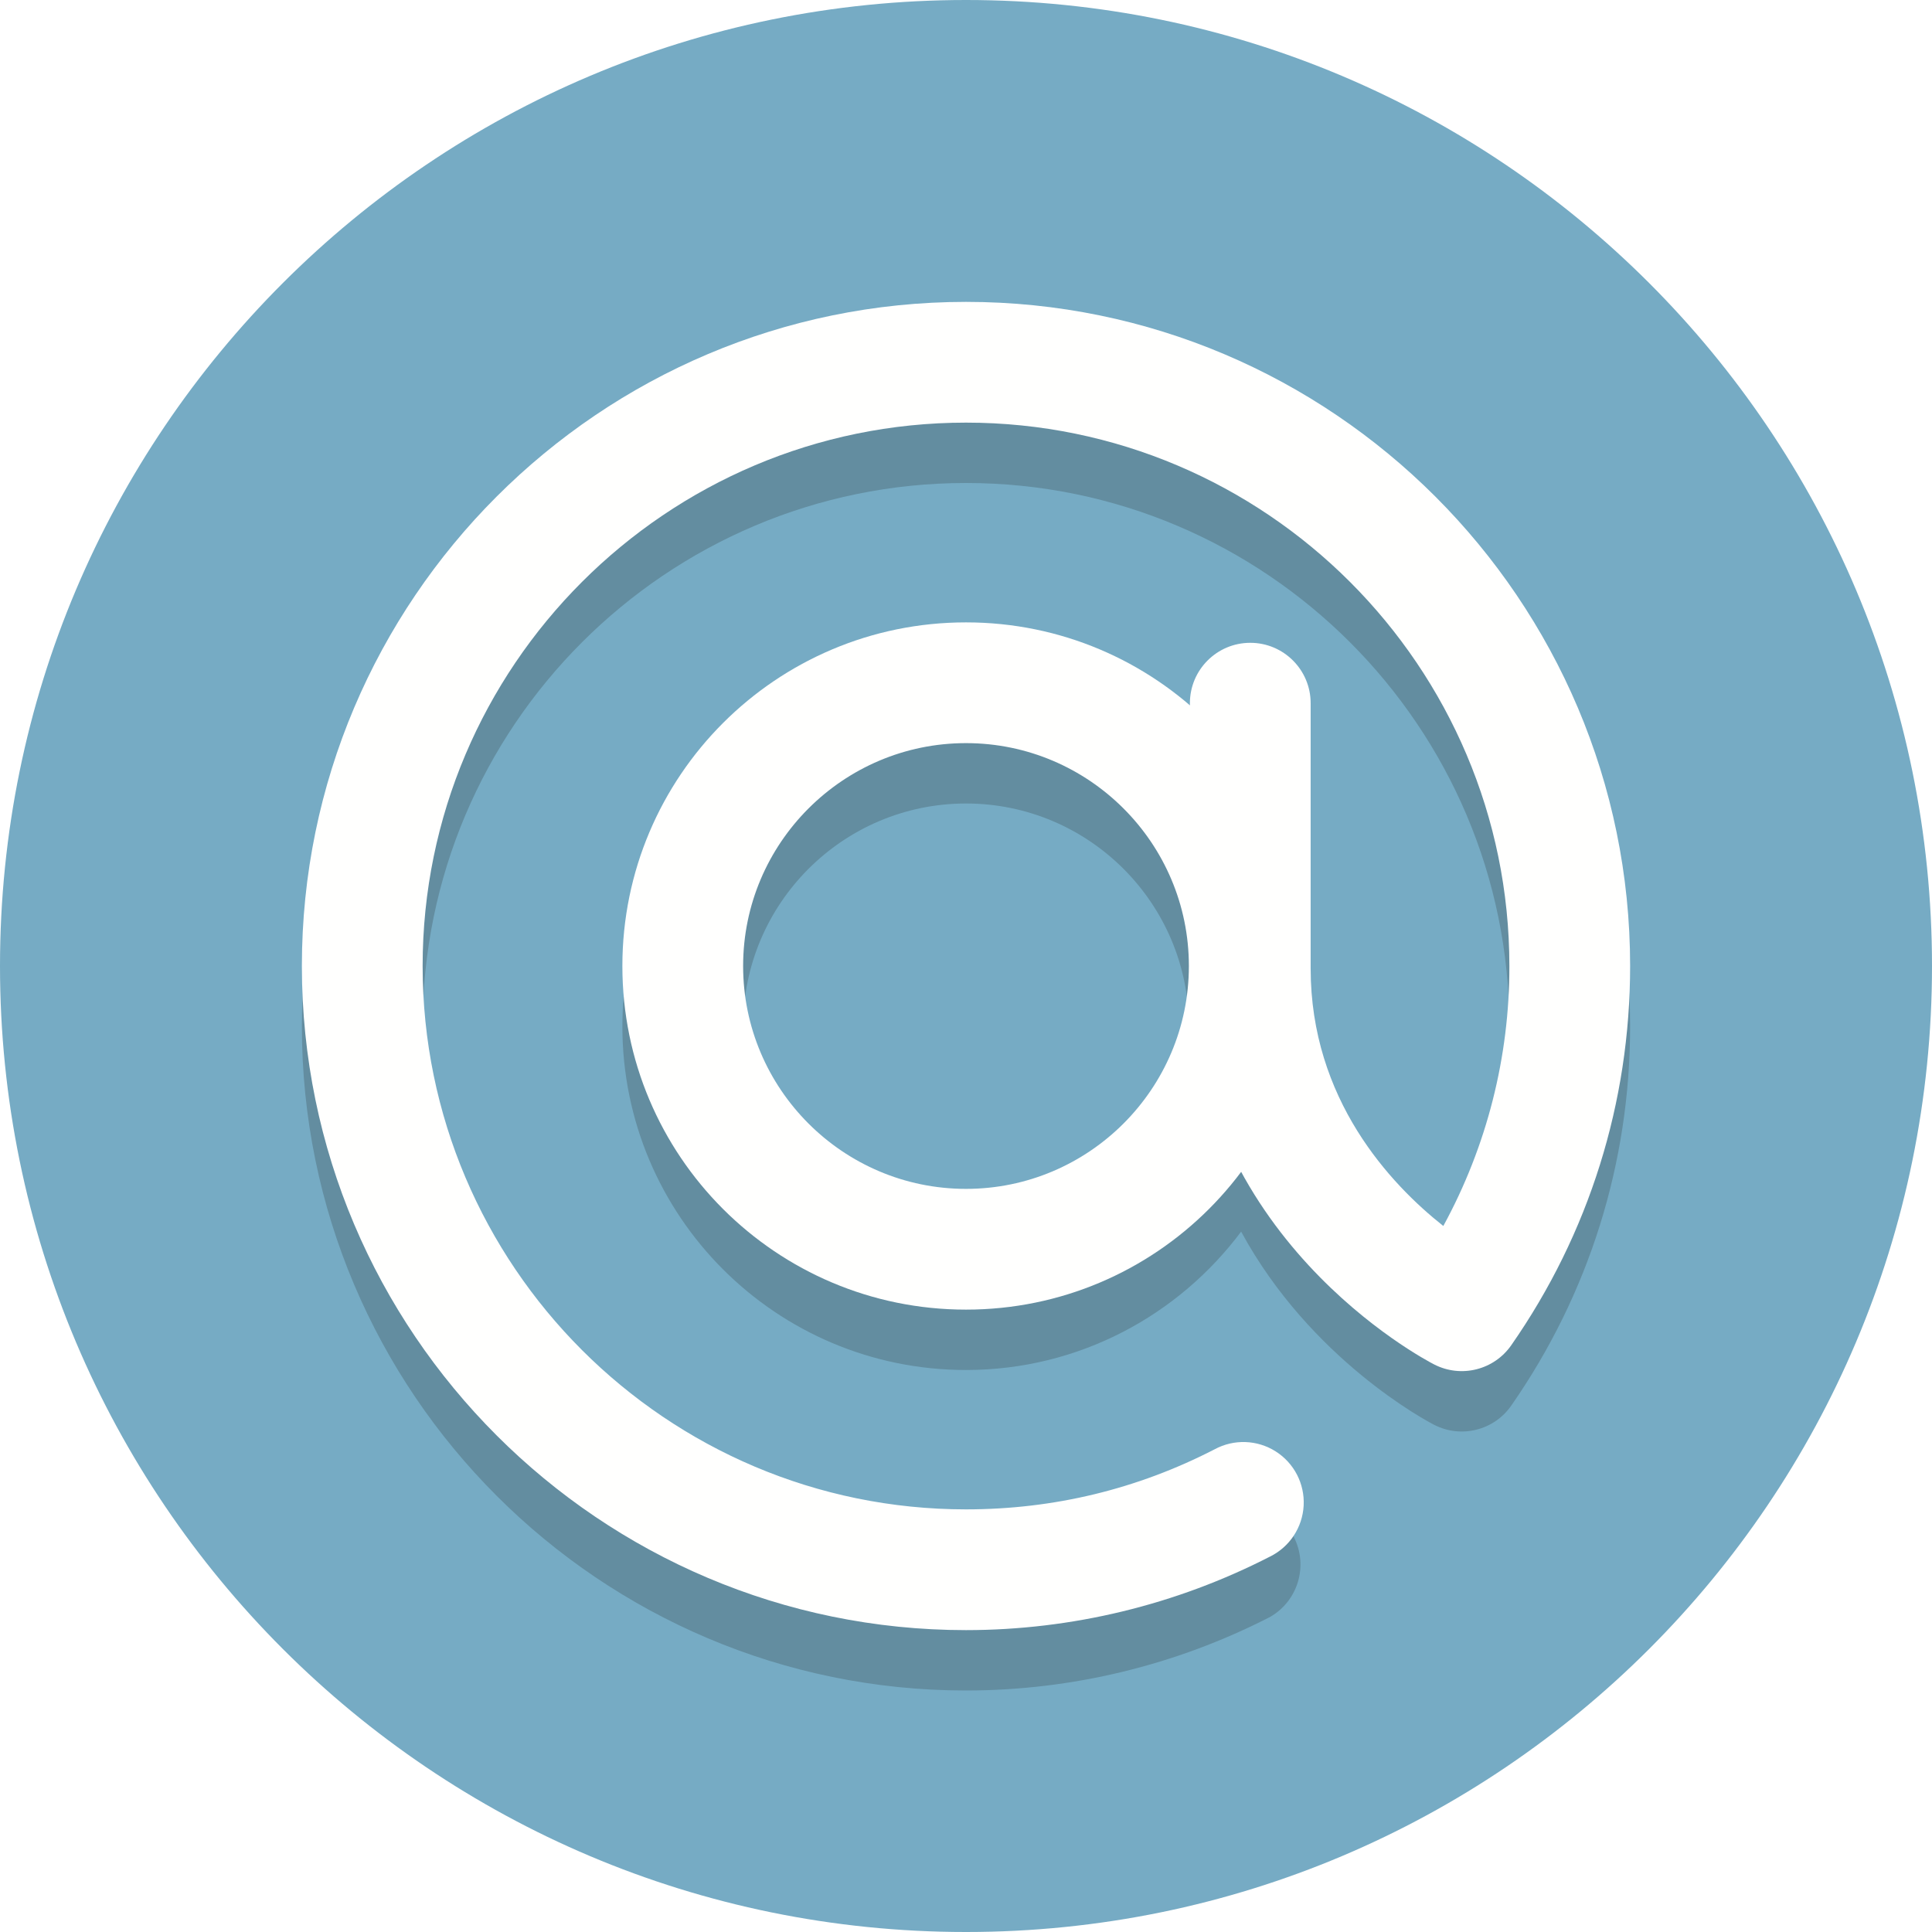
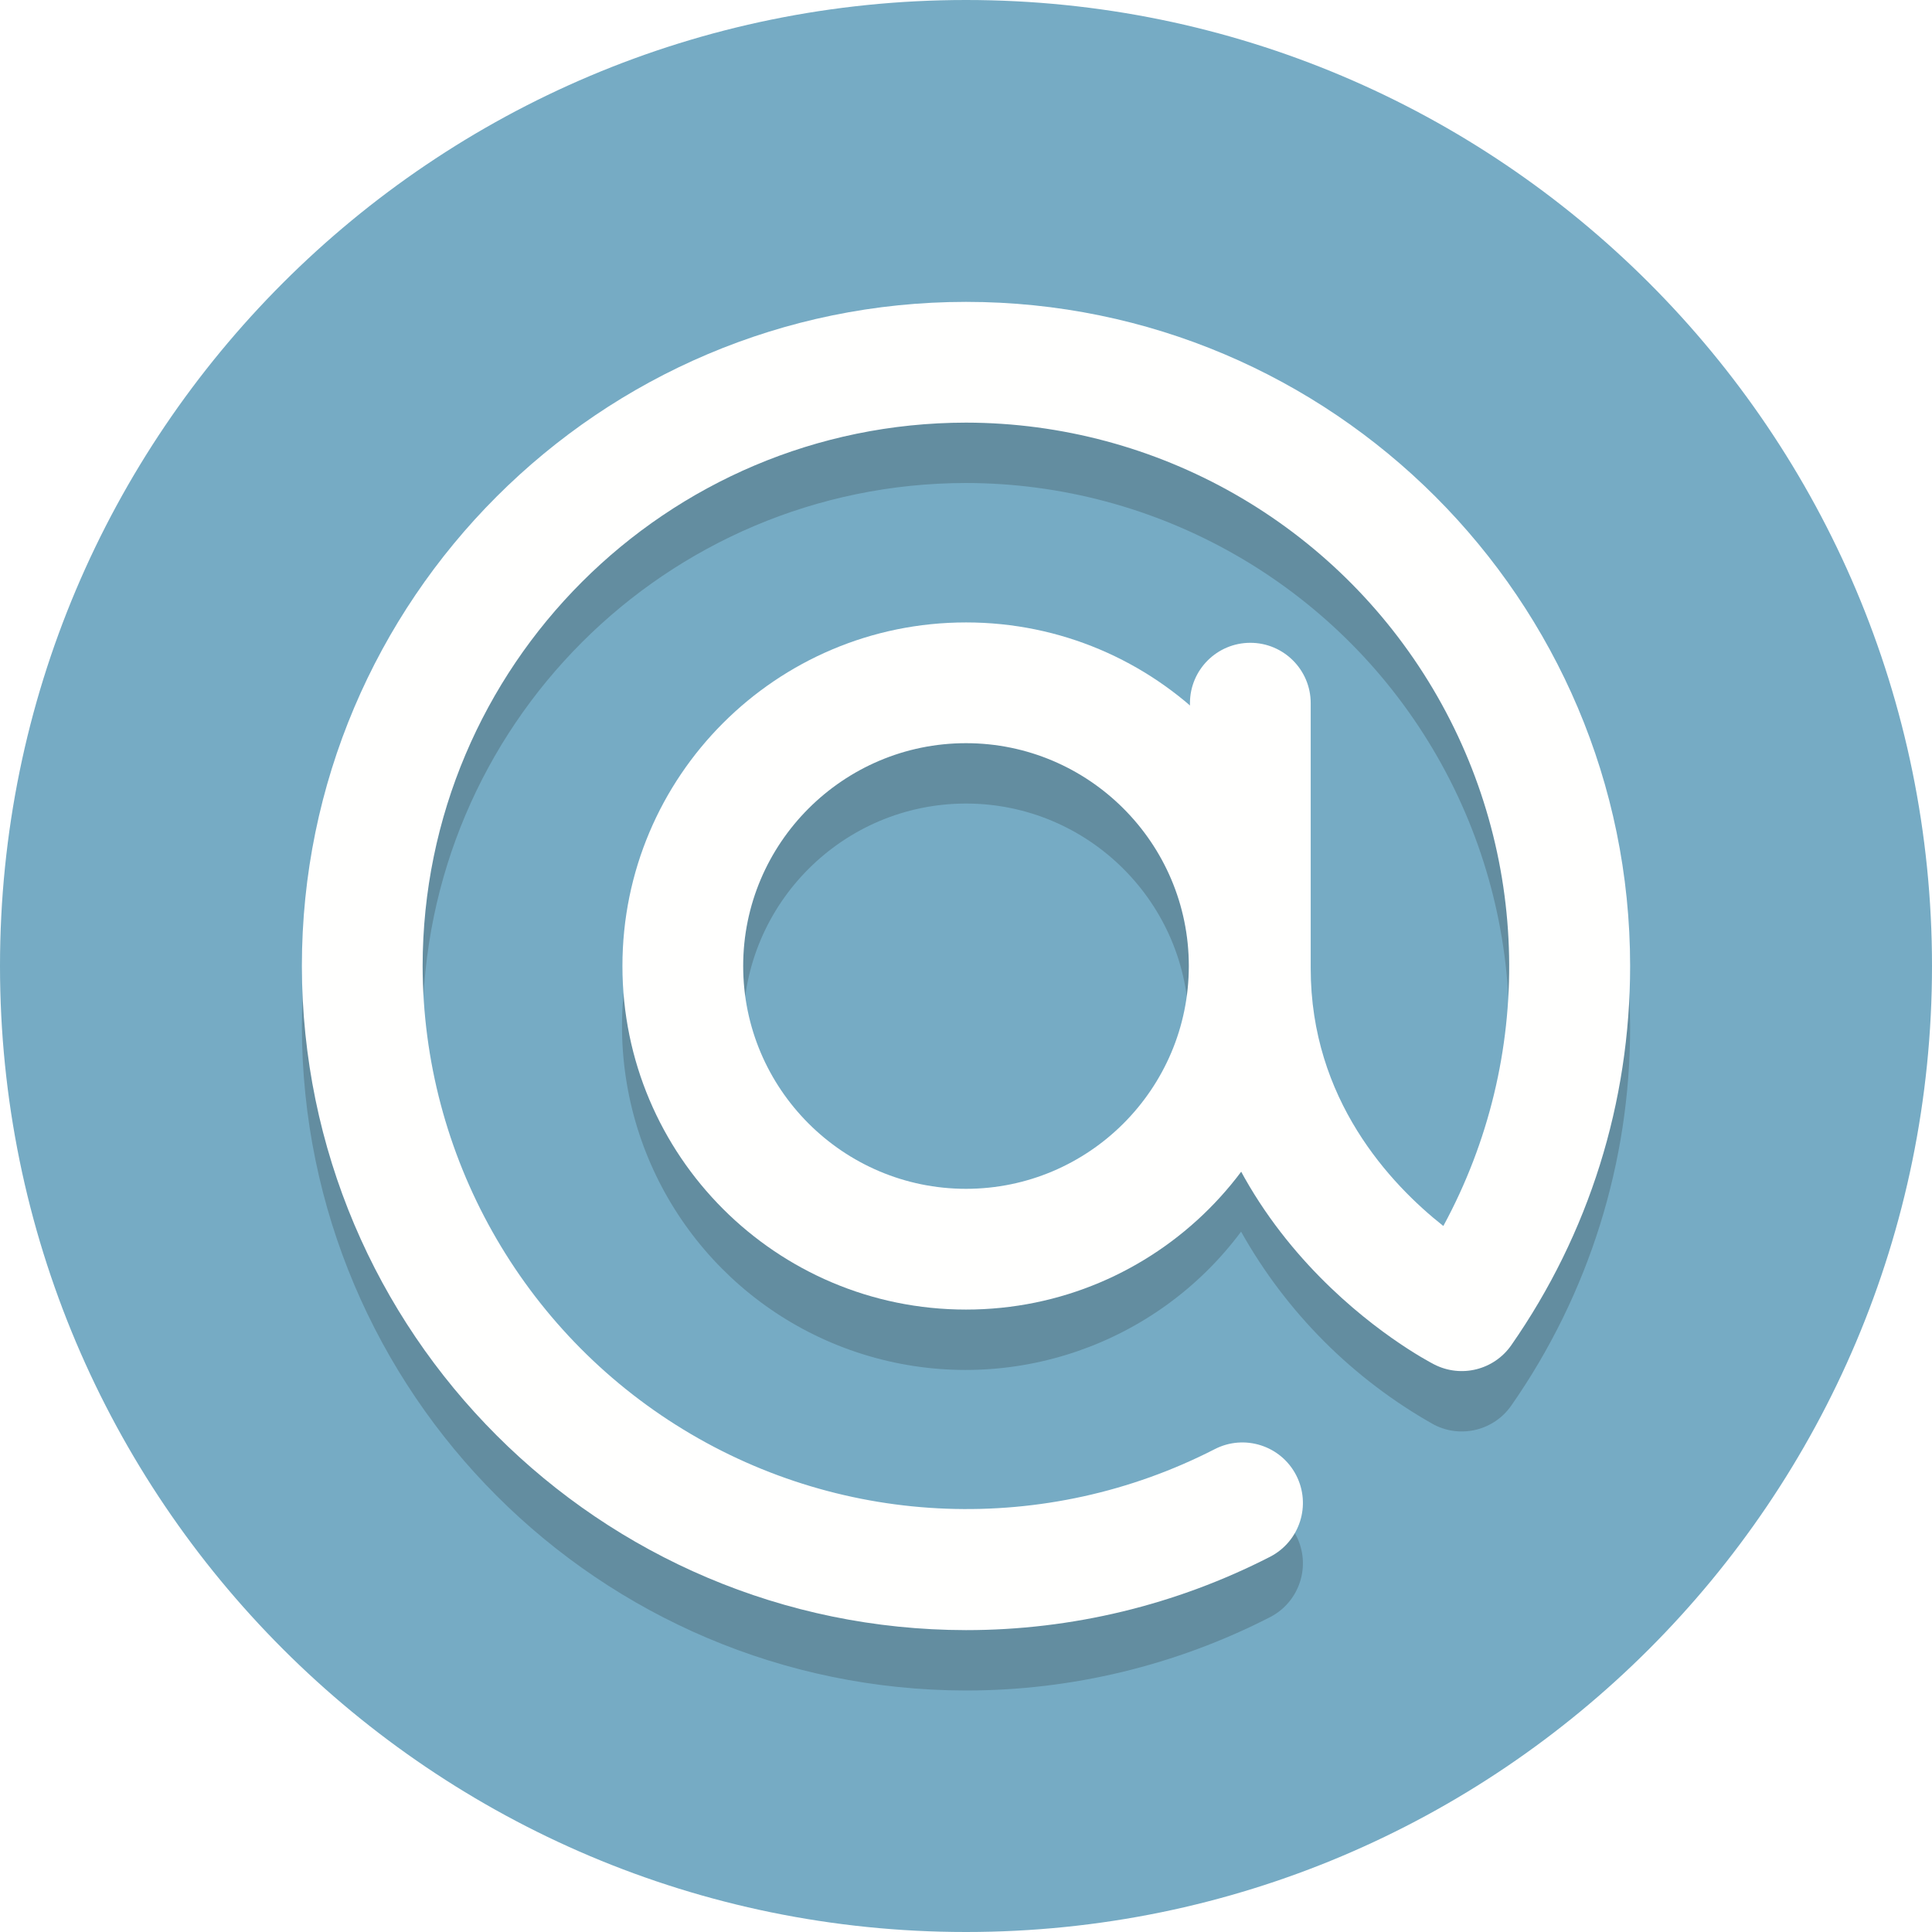
- <svg xmlns="http://www.w3.org/2000/svg" width="64px" height="64px" viewBox="0 0 64 64" version="1.1">
-   <g id="Page-1" stroke="none" stroke-width="1" fill="none" fill-rule="evenodd">
-     <g id="email">
-       <g id="Group-3">
-         <path d="M64 32c0 17.673-14.327 32-32 32C14.327 64 0 49.673 0 32 0 14.327 14.327 0 32 0c17.673 0 32 14.327 32 32" id="Fill-1" fill="#76ABC4" />
-       </g>
-       <path d="M32 56c-12.131 0-22-9.869-22-22s9.869-22 22-22 22 9.869 22 22c0 4.521-1.362 8.865-3.938 12.563a1.998 1.998 0 0 1-2.552.637c-.231-.118-4.092-2.156-6.396-6.401-2.076 2.777-5.38 4.584-9.114 4.584-6.287 0-11.383-5.096-11.383-11.383 0-6.287 5.096-11.383 11.383-11.383 2.836 0 5.424 1.044 7.417 2.759v-.083a2 2 0 0 1 4 0v8.79c0 4.334 2.641 7.142 4.394 8.529A17.897 17.897 0 0 0 50 34c0-9.925-8.075-18-18-18s-18 8.075-18 18 8.075 18 18 18c2.905 0 5.677-.67 8.238-1.991a2.002 2.002 0 0 1 1.834 3.555A22.058 22.058 0 0 1 32 56m0-29.383c-4.071 0-7.383 3.312-7.383 7.383s3.312 7.383 7.383 7.383 7.383-3.312 7.383-7.383-3.312-7.383-7.383-7.383" id="Fill-4" fill="#638DA0" />
-       <path d="M32 54c-12.131 0-22-9.869-22-22s9.869-22 22-22 22 9.869 22 22c0 4.521-1.361 8.866-3.938 12.563a1.998 1.998 0 0 1-2.551.637c-.331-.169-8.094-4.246-8.094-13.117v-8.789a2 2 0 0 1 4 0v8.789c0 4.333 2.641 7.143 4.395 8.529A17.907 17.907 0 0 0 50 32c0-9.925-8.075-18-18-18s-18 8.075-18 18 8.075 18 18 18c2.905 0 5.677-.67 8.238-1.991a2 2 0 1 1 1.834 3.554A22.062 22.062 0 0 1 32 54" id="Fill-5" fill="#FFFFFE" />
-       <path d="M32 20.617c-6.287 0-11.383 5.096-11.383 11.383 0 6.287 5.096 11.383 11.383 11.383 6.287 0 11.383-5.096 11.383-11.383 0-6.287-5.096-11.383-11.383-11.383zm0 4c4.071 0 7.383 3.312 7.383 7.383S36.071 39.383 32 39.383 24.617 36.071 24.617 32s3.312-7.383 7.383-7.383z" id="Fill-6" fill="#FFFFFE" />
-     </g>
-   </g>
+ <svg xmlns="http://www.w3.org/2000/svg" width="1024" height="1024">
+   <path fill="#76ABC4" d="M1024 512A512 512 0 1 1 0 512a512 512 0 0 1 1024 0" />
+   <path fill="#638DA0" d="M512 896a352.4 352.4 0 0 1-352-352c0-194.1 157.9-352 352-352s352 157.9 352 352a350 350 0 0 1-63 201 32 32 0 0 1-40.8 10.2 267 267 0 0 1-102.4-102.4A182.1 182.1 0 1 1 630.6 406v-1.3a32 32 0 0 1 64 0v140.6c0 69.4 42.3 114.3 70.4 136.5A288.3 288.3 0 0 0 512 256a288.3 288.3 0 0 0-288 288 288.3 288.3 0 0 0 419.8 256.1 32 32 0 0 1 29.4 57A353 353 0 0 1 512 896m0-470.1c-65.1 0-118.1 53-118.1 118.1s53 118.1 118.1 118.1 118.1-53 118.1-118.1-53-118.1-118.1-118.1" />
+   <path fill="#FFFFFE" d="M512 864a352.4 352.4 0 0 1-352-352c0-194.1 157.9-352 352-352s352 157.9 352 352c0 72.3-21.8 141.9-63 201a32 32 0 0 1-40.8 10.2c-5.3-2.7-129.5-68-129.5-209.9V372.7a32 32 0 0 1 64 0v140.6c0 69.4 42.2 114.3 70.3 136.5A288.3 288.3 0 0 0 512 224a288.3 288.3 0 0 0-288 288 288.3 288.3 0 0 0 419.8 256.1 32 32 0 1 1 29.4 57A353 353 0 0 1 512 864" />
+   <path fill="#FFFFFE" d="M512 329.9a182.1 182.1 0 1 0 0 364.2 182.1 182.1 0 0 0 0-364.2zm0 64c65.1 0 118.1 53 118.1 118.1s-53 118.1-118.1 118.1-118.1-53-118.1-118.1 53-118.1 118.1-118.1zm0 0" />
</svg>
